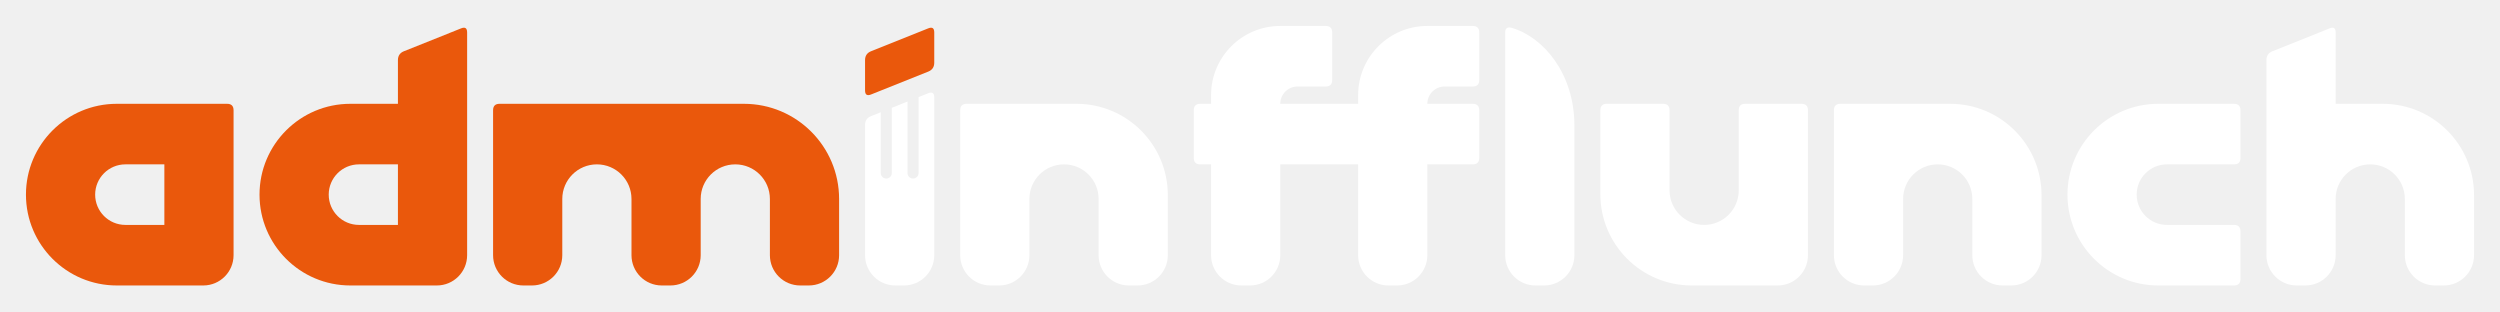
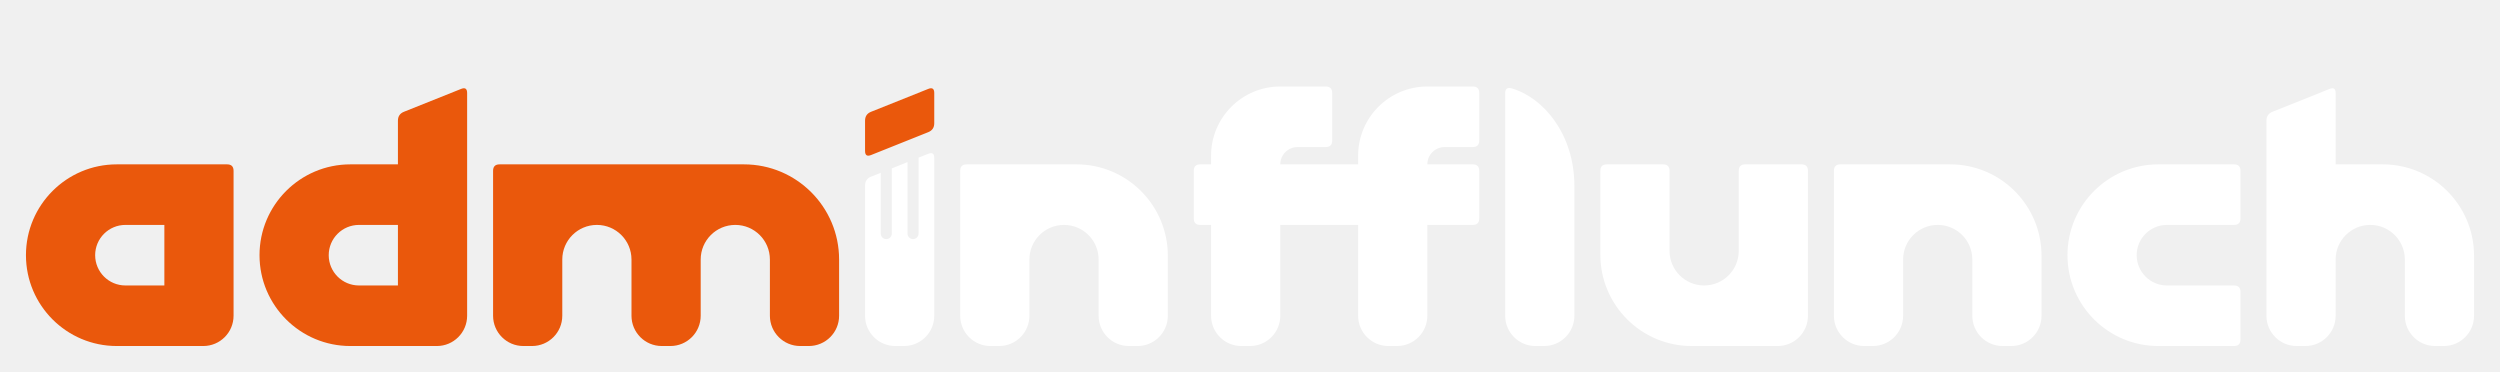
- <svg xmlns="http://www.w3.org/2000/svg" viewBox="-6 14 578 72" width="1734" height="216">
-   <style>
-     .alt-l { animation: alt-rise .55s cubic-bezier(.18,.9,.3,1.15) both; }
-     .alt-fork, .alt-knife { transform-box: fill-box; transform-origin: 50% 100%; }
-     .alt-fork { animation: alt-clink-l .5s 1.65s ease-in-out both; }
-     .alt-knife { animation: alt-clink-r .5s 1.65s ease-in-out both; }
-     .alt-dot { transform-box: fill-box; transform-origin: 50% 50%; animation: alt-drop .8s 1.05s both; }
-     @keyframes alt-rise { from { transform: translateY(64px); } to { transform: translateY(0); } }
-     @keyframes alt-clink-l { 0%, 100% { transform: rotate(0); } 45% { transform: rotate(4deg); } }
-     @keyframes alt-clink-r { 0%, 100% { transform: rotate(0); } 45% { transform: rotate(-4deg); } }
-     @keyframes alt-drop {
-       0% { transform: translateY(-40px) rotate(-200deg); opacity: 0; animation-timing-function: cubic-bezier(.5,0,.9,.5); }
-       15% { opacity: 1; }
-       60% { transform: translateY(0) rotate(0); animation-timing-function: ease-out; }
-       75% { transform: translateY(-4px); animation-timing-function: ease-in; }
-       88% { transform: translateY(0); animation-timing-function: ease-out; }
-       94% { transform: translateY(-.8px); animation-timing-function: ease-in; }
-       100% { transform: translateY(0); opacity: 1; }
-     }
-     @media (prefers-reduced-motion: reduce) { .alt-l, .alt-fork, .alt-knife, .alt-dot { animation: none !important; } }
-   </style>
+ <svg xmlns="http://www.w3.org/2000/svg" viewBox="-6 0 578 86" width="1734" height="258">
+   <style>.t-fork,.t-knife,.t-dot{transform-box:fill-box}.t-fork,.t-knife{transform-origin:50% 100%}.t-dot{transform-origin:50% 50%}.t-l{animation:t-rise .55s cubic-bezier(.18,.9,.3,1.15) both}.t-dot{animation:t-pop 1s 0.41s both}.t-fork{animation:t-clink-fork .5s 1.36s ease-in-out both}.t-knife{animation:t-clink-knife .5s 1.36s ease-in-out both}@keyframes t-rise{from{transform:translateY(66px)}to{transform:translateY(0)}}@keyframes t-pop{0%{transform:translateY(0) rotate(0);animation-timing-function:cubic-bezier(.15,.6,.35,1)}40%{transform:translateY(-16px) rotate(180deg);animation-timing-function:cubic-bezier(.6,0,.8,.4)}70%{transform:translateY(0) rotate(360deg);animation-timing-function:ease-out}79%{transform:translateY(-2.5px) rotate(360deg);animation-timing-function:ease-in}87%{transform:translateY(0) rotate(360deg);animation-timing-function:ease-out}93%{transform:translateY(-.6px) rotate(360deg);animation-timing-function:ease-in}100%{transform:translateY(0) rotate(360deg)}}@keyframes t-clink-fork{0%,100%{transform:rotate(0)}45%{transform:rotate(2.9deg)}}@keyframes t-clink-knife{0%,100%{transform:rotate(0)}45%{transform:rotate(-2.9deg)}}@media (prefers-reduced-motion:reduce){.t-l,.t-fork,.t-knife,.t-dot{animation:none!important}}</style>
  <defs>
-     <clipPath id="alt-base">
+     <clipPath id="t-base">
      <rect x="-100" y="-100" width="2000" height="180.2" />
    </clipPath>
  </defs>
-   <g clip-path="url(#alt-base)">
-     <g class="alt-l" style="animation-delay:0.000s">
+   <g clip-path="url(#t-base)">
+     <g class="t-l" style="animation-delay:0.00s">
      <path transform="translate(0 0)" fill="#EA580C" fill-rule="evenodd" d="M21 38 H46.5 Q48 38 48 39.5 V73 A7 7 0 0 1 41 80 H21 A21 21 0 0 1 21 38 Z M32 52 H23 A7 7 0 0 0 23 66 H32 Z" />
    </g>
-     <g class="alt-l" style="animation-delay:0.070s">
+     <g class="t-l" style="animation-delay:0.07s">
      <path transform="translate(54 0)" fill="#EA580C" fill-rule="evenodd" d="M21 38 H32 V27.9 Q32 26.4 33.393 25.843 L46.607 20.557 Q48 20 48 21.5 V73 A7 7 0 0 1 41 80 H21 A21 21 0 0 1 21 38 Z M32 52 H23 A7 7 0 0 0 23 66 H32 Z" />
    </g>
-     <g class="alt-l" style="animation-delay:0.140s">
+     <g class="t-l" style="animation-delay:0.14s">
      <path transform="translate(108 0)" fill="#EA580C" d="M7 80 A7 7 0 0 1 0 73 V39.5 Q0 38 1.5 38 H58 A22 22 0 0 1 80 60 V73 A7 7 0 0 1 73 80 H71 A7 7 0 0 1 64 73 V60 A8 8 0 0 0 48 60 V73 A7 7 0 0 1 41 80 H39 A7 7 0 0 1 32 73 V60 A8 8 0 0 0 16 60 V73 A7 7 0 0 1 9 80 Z" />
    </g>
-     <g class="alt-l" style="animation-delay:0.210s">
-       <g class="alt-fork">
+     <g class="t-l" style="animation-delay:0.21s">
+       <g class="t-fork">
        <path transform="translate(176 0)" fill="#FFFFFF" d="M19.393 40.843 L21.626 39.95 V54 A1.28 1.28 0 0 0 24.186 54 V38.926 L27.814 37.474 V54 A1.28 1.28 0 0 0 30.374 54 V36.45 L32.607 35.557 Q34 35 34 36.5 V73 A7 7 0 0 1 27 80 H25 A7 7 0 0 1 18 73 V42.9 Q18 41.4 19.393 40.843 Z" />
+         <g transform="translate(176 0)">
+           <path class="t-dot" fill="#EA580C" d="M19.393 25.843 L32.607 20.557 Q34 20 34 21.5 V28.5 Q34 30 32.607 30.557 L19.393 35.843 Q18 36.4 18 34.9 V27.9 Q18 26.4 19.393 25.843 Z" />
+         </g>
      </g>
    </g>
-     <g class="alt-l" style="animation-delay:0.280s">
+     <g class="t-l" style="animation-delay:0.28s">
      <path transform="translate(216 0)" fill="#FFFFFF" d="M7 80 A7 7 0 0 1 0 73 V39.5 Q0 38 1.5 38 H26.88 A21.12 21.12 0 0 1 48 59.12 V73 A7 7 0 0 1 41 80 H39 A7 7 0 0 1 32 73 V60 A8 8 0 0 0 16 60 V73 A7 7 0 0 1 9 80 Z" />
    </g>
-     <g class="alt-l" style="animation-delay:0.350s">
+     <g class="t-l" style="animation-delay:0.35s">
      <path transform="translate(270 0)" fill="#FFFFFF" d="M11 80 A7 7 0 0 1 4 73 V36 A16 16 0 0 1 20 20 H30.5 Q32 20 32 21.5 V32.5 Q32 34 30.5 34 H24 A4 4 0 0 0 20 38 V73 A7 7 0 0 1 13 80 Z" />
      <path transform="translate(270 0)" fill="#FFFFFF" d="M45 80 A7 7 0 0 1 38 73 V36 A16 16 0 0 1 54 20 H64.5 Q66 20 66 21.5 V32.5 Q66 34 64.5 34 H58 A4 4 0 0 0 54 38 V73 A7 7 0 0 1 47 80 Z" />
      <path transform="translate(270 0)" fill="#FFFFFF" d="M1.5 38 H64.5 Q66 38 66 39.5 V50.5 Q66 52 64.5 52 H1.5 Q0 52 0 50.5 V39.5 Q0 38 1.5 38 Z" />
    </g>
-     <g class="alt-l" style="animation-delay:0.420s">
-       <g class="alt-knife">
+     <g class="t-l" style="animation-delay:0.42s">
+       <g class="t-knife">
        <path transform="translate(298 0)" fill="#FFFFFF" d="M51 80 A7 7 0 0 1 44 73 V21.5 Q44 20.1 45.4 20.4 C52.8 22.5 60 31 60 43 V73 A7 7 0 0 1 53 80 Z" />
      </g>
    </g>
-     <g class="alt-l" style="animation-delay:0.490s">
+     <g class="t-l" style="animation-delay:0.49s">
      <path transform="translate(364 0)" fill="#FFFFFF" d="M1.5 38 H14.5 Q16 38 16 39.5 V58 A8 8 0 0 0 32 58 V39.5 Q32 38 33.5 38 H46.5 Q48 38 48 39.5 V73 A7 7 0 0 1 41 80 H21.12 A21.12 21.12 0 0 1 0 58.88 V39.5 Q0 38 1.5 38 Z" />
    </g>
-     <g class="alt-l" style="animation-delay:0.560s">
+     <g class="t-l" style="animation-delay:0.56s">
      <path transform="translate(418 0)" fill="#FFFFFF" d="M7 80 A7 7 0 0 1 0 73 V39.5 Q0 38 1.5 38 H26.88 A21.12 21.12 0 0 1 48 59.12 V73 A7 7 0 0 1 41 80 H39 A7 7 0 0 1 32 73 V60 A8 8 0 0 0 16 60 V73 A7 7 0 0 1 9 80 Z" />
    </g>
-     <g class="alt-l" style="animation-delay:0.630s">
+     <g class="t-l" style="animation-delay:0.63s">
      <path transform="translate(472 0)" fill="#FFFFFF" d="M21 38 H38.5 Q40 38 40 39.5 V50.5 Q40 52 38.5 52 H23 A7 7 0 0 0 23 66 H38.5 Q40 66 40 67.5 V78.5 Q40 80 38.5 80 H21 A21 21 0 0 1 21 38 Z" />
    </g>
-     <g class="alt-l" style="animation-delay:0.700s">
+     <g class="t-l" style="animation-delay:0.70s">
      <path transform="translate(518 0)" fill="#FFFFFF" d="M7 80 A7 7 0 0 1 0 73 V27.9 Q0 26.4 1.393 25.843 L14.607 20.557 Q16 20 16 21.5 V38 H26.88 A21.12 21.12 0 0 1 48 59.12 V73 A7 7 0 0 1 41 80 H39 A7 7 0 0 1 32 73 V60 A8 8 0 0 0 16 60 V73 A7 7 0 0 1 9 80 Z" />
    </g>
  </g>
-   <g transform="translate(176 0)">
-     <path class="alt-dot" fill="#EA580C" d="M19.393 25.843 L32.607 20.557 Q34 20 34 21.5 V28.5 Q34 30 32.607 30.557 L19.393 35.843 Q18 36.4 18 34.9 V27.9 Q18 26.4 19.393 25.843 Z" />
-   </g>
</svg>
